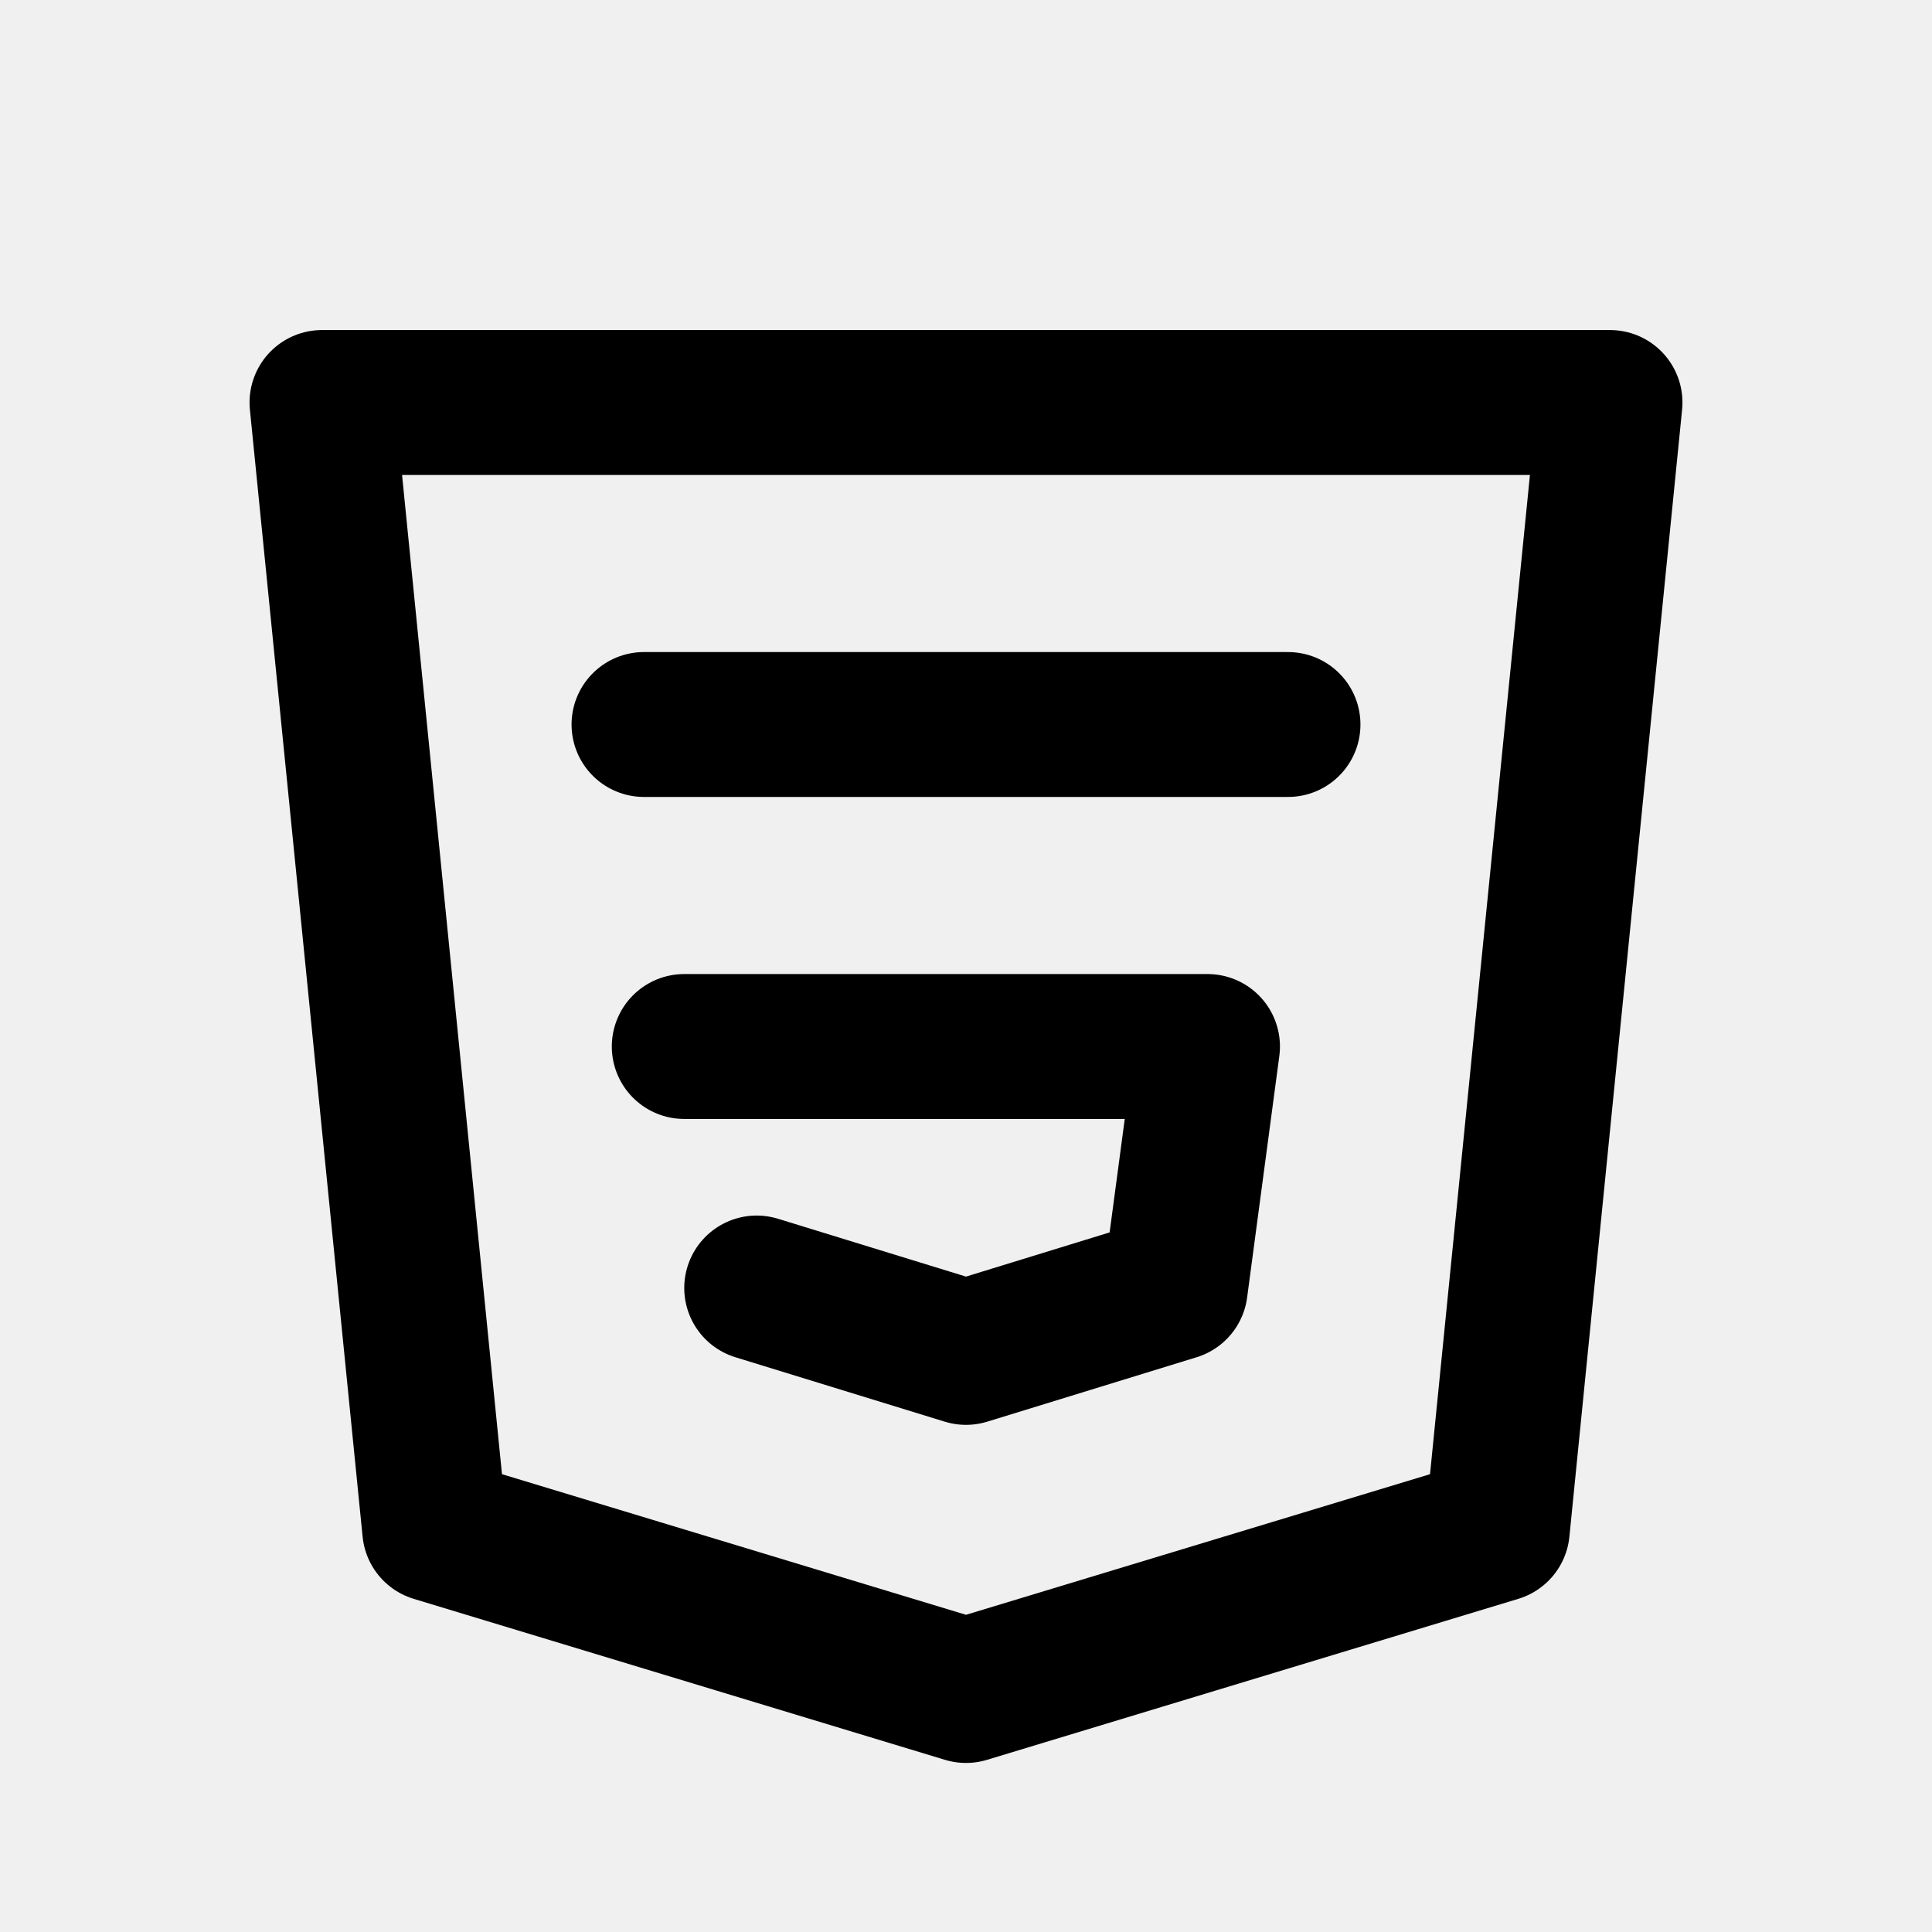
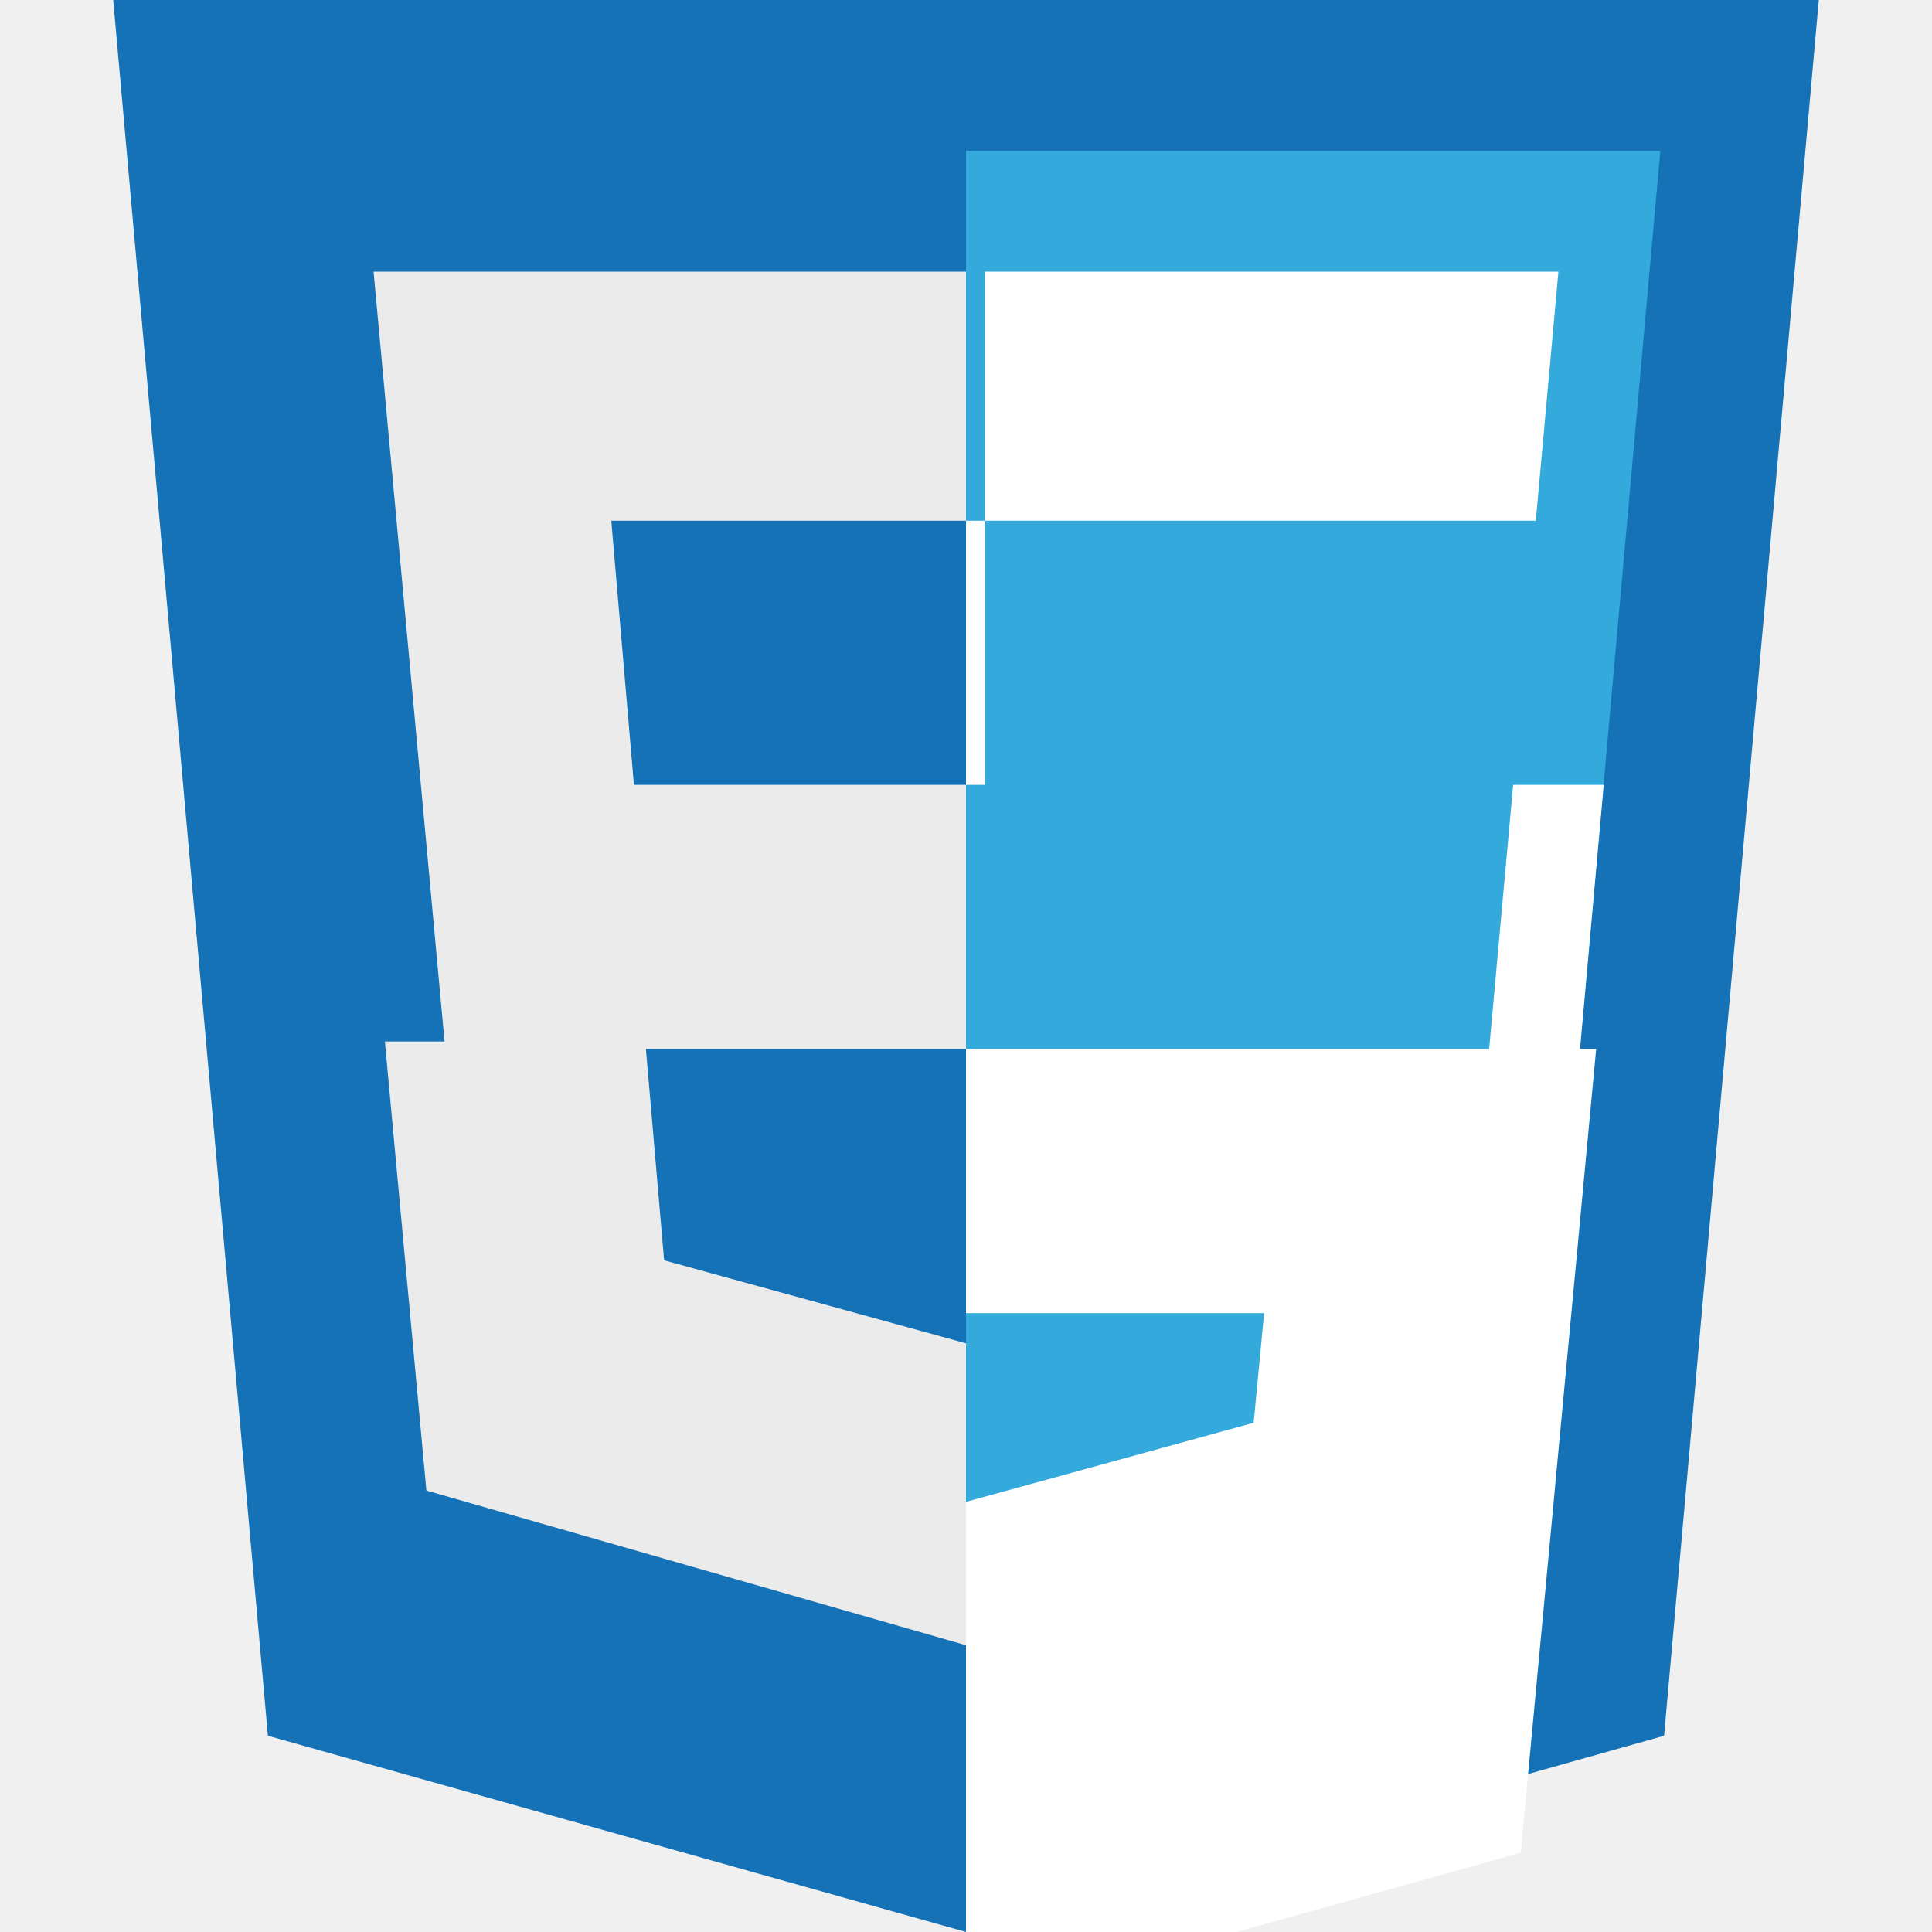
- <svg xmlns="http://www.w3.org/2000/svg" viewBox="0 0 24 24" fill="none" stroke="currentColor" stroke-width="1.8" stroke-linecap="round" stroke-linejoin="round">
-   <path d="M4 5h16l-1.4 14L12 21l-6.6-2L4 5Z" />
-   <path d="M8 9h8" />
-   <path d="M8.5 13H15l-.4 3-2.6.8-2.6-.8" />
+ <svg xmlns="http://www.w3.org/2000/svg" viewBox="0 0 512 512">
+   <path fill="#1572B6" d="M71 460L30 0h452l-41 460-185 52z" />
+   <path fill="#33A9DC" d="M256 472l149-41 35-391H256v432z" />
+   <path fill="#EBEBEB" d="M256 208H168l-6-70h94V72H99l19 206h138v-70zm0 148l-80-22-5-58H102l11 119 143 41v-80z" />
+   <path fill="#FFFFFF" d="M256 72h157l-6 66H256v70h145l-14 154-131 36v74l149-41 20-223h-164V72zm0 206v70h79l-8 84-71 20v80l147-41 20-213H256z" />
</svg>
